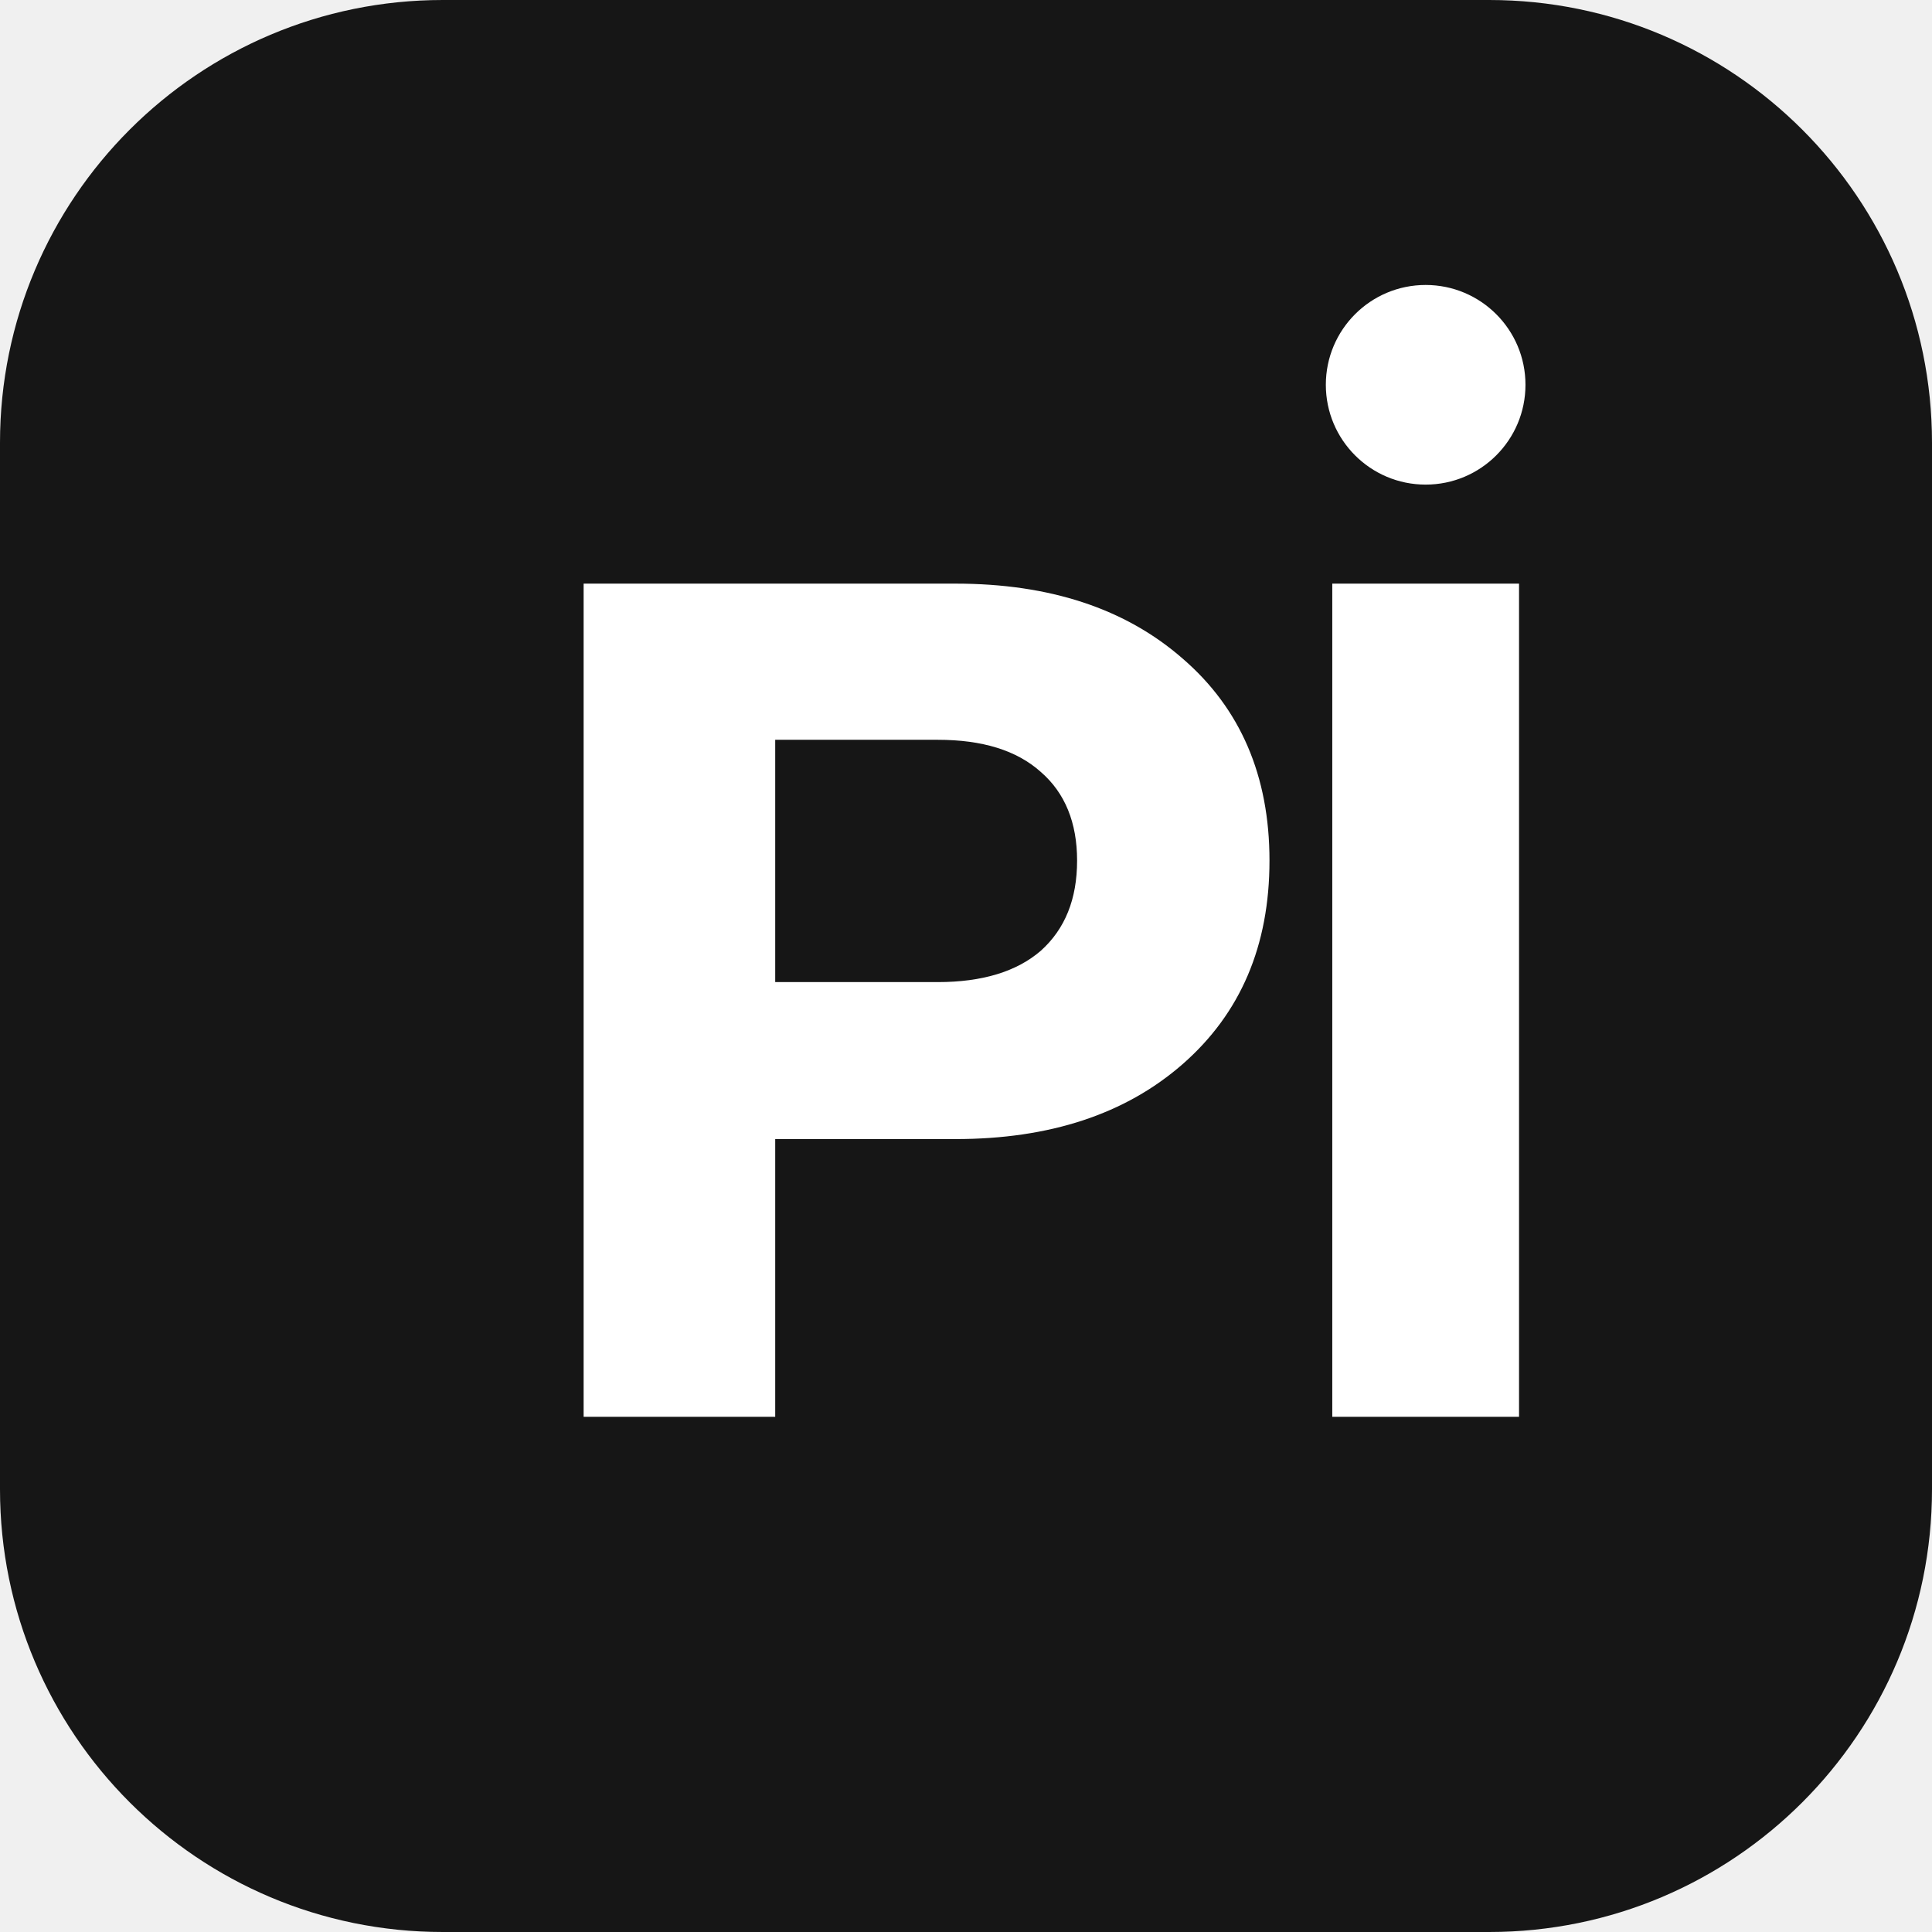
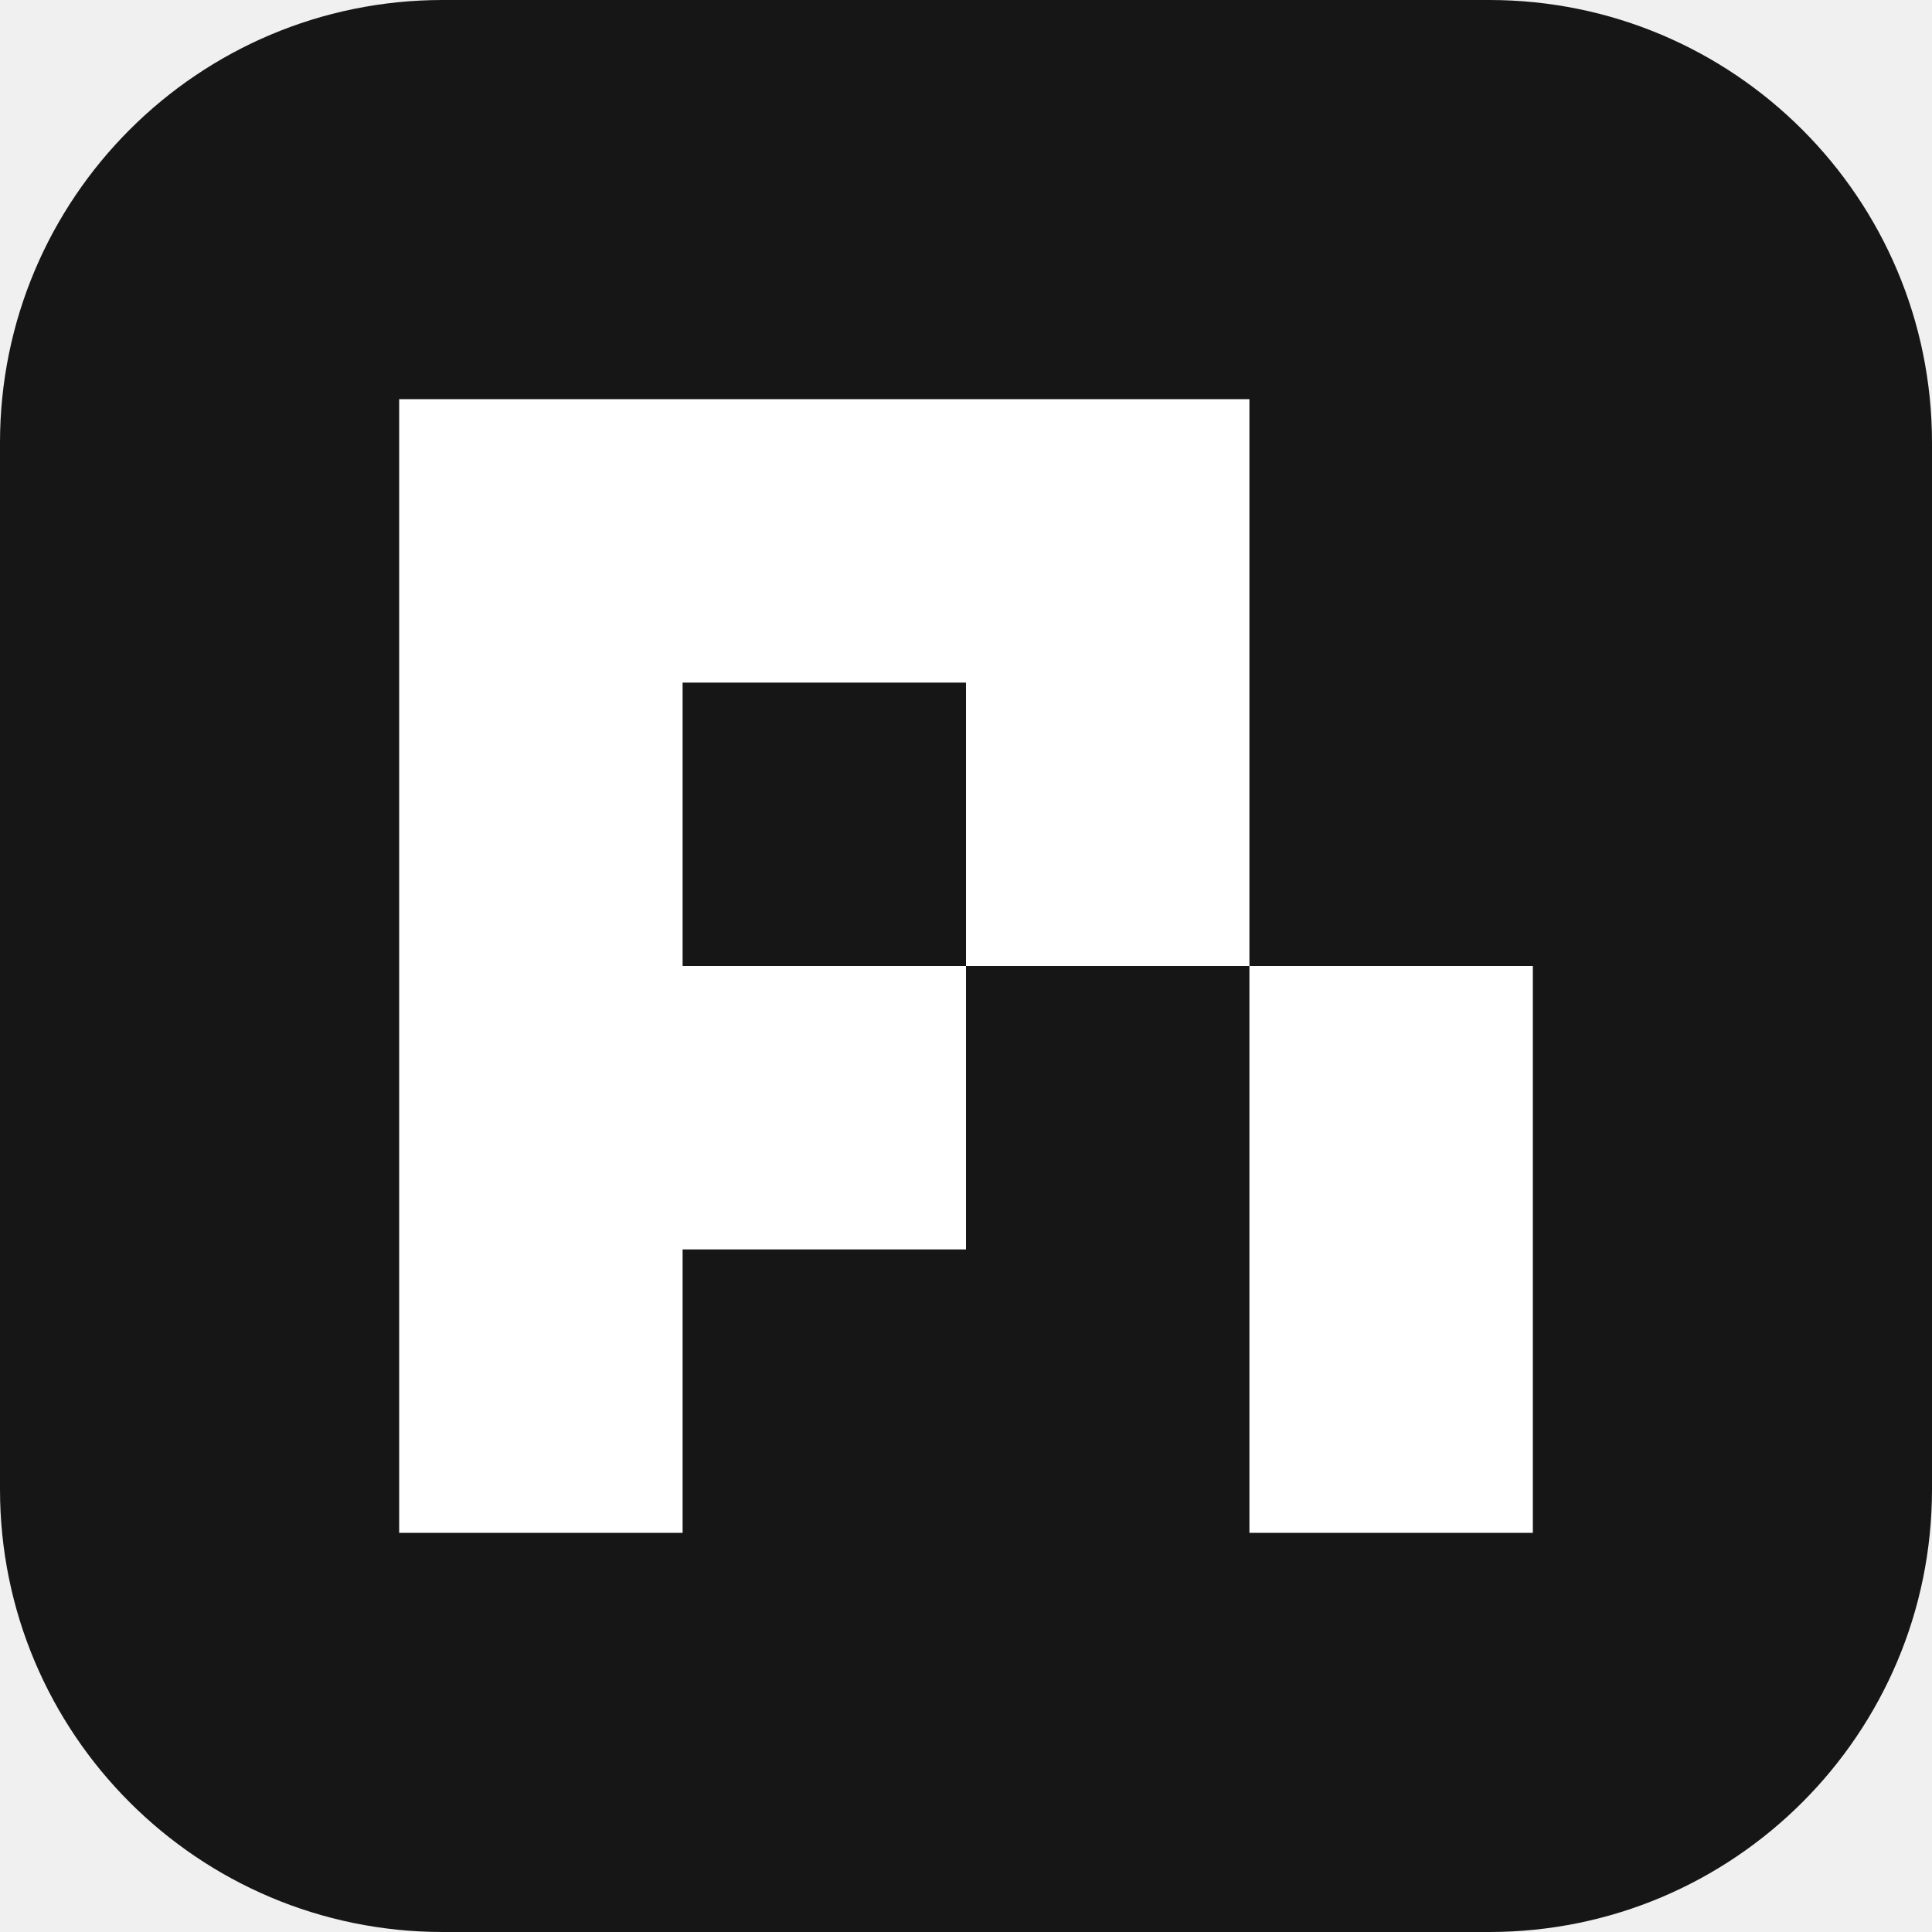
- <svg xmlns="http://www.w3.org/2000/svg" height="1em" style="flex:none;line-height:1" viewBox="0 0 24 24" width="1em">
-   <rect fill="#161616" height="24" rx="5.5" width="24" />
-   <path d="M7.25 17.6V7.25h4.62c1.17 0 2.11.31 2.82.93.72.62 1.08 1.46 1.08 2.51 0 1.06-.36 1.9-1.08 2.53-.71.62-1.65.93-2.82.93H9.63v3.45H7.25zm2.38-5.4h2.02c.55 0 .98-.13 1.28-.39.3-.27.45-.64.45-1.12 0-.47-.15-.84-.45-1.1-.3-.27-.73-.4-1.28-.4H9.63v3.01z" fill="#fff" />
-   <path d="M16.55 17.6V7.25h2.32V17.6h-2.32z" fill="#fff" />
-   <path d="M17.71 6.02a1.24 1.24 0 110-2.48 1.24 1.24 0 010 2.48z" fill="#fff" />
+ <svg xmlns="http://www.w3.org/2000/svg" height="1em" style="flex:none;line-height:1" viewBox="0 0 800 800" width="1em">
+   <rect fill="#161616" height="800" rx="183.333" width="800" />
+   <path fill="#fff" fill-rule="evenodd" d="M165.29 165.29H517.36V400H400V517.36H282.65V634.72H165.29ZM282.65 282.65V400H400V282.65Z" />
+   <path fill="#fff" d="M517.36 400H634.72V634.72H517.36Z" />
</svg>
